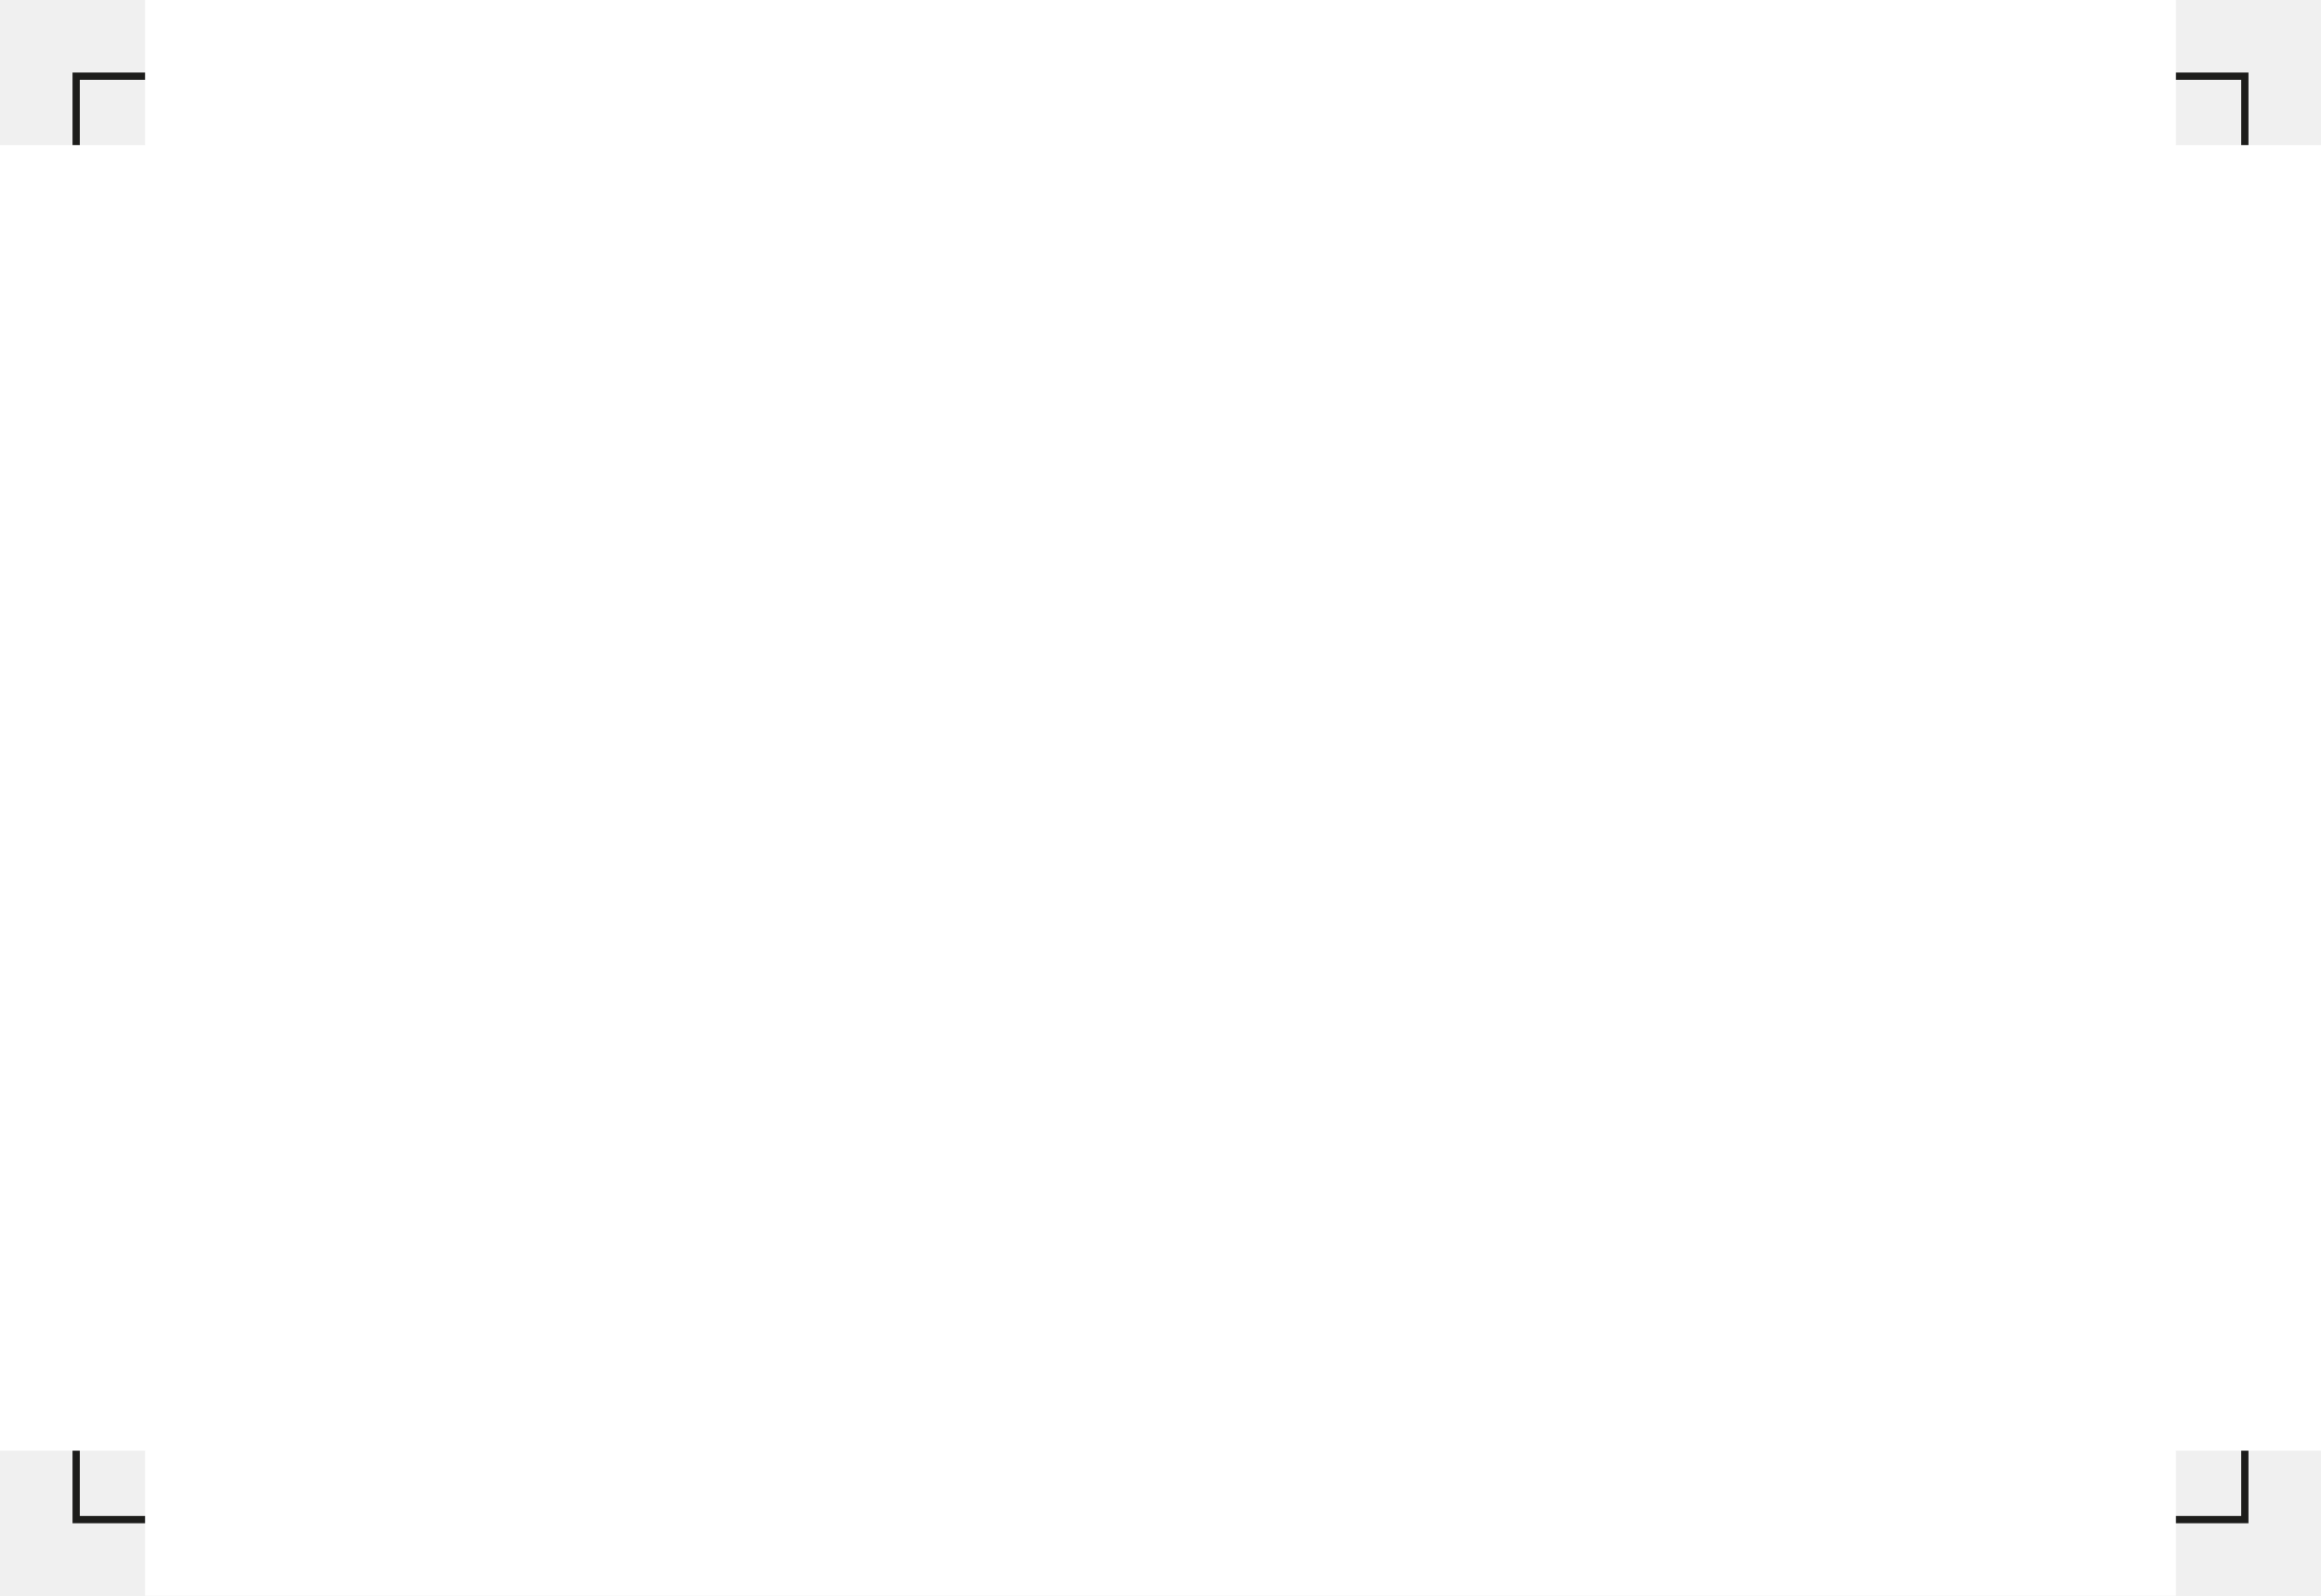
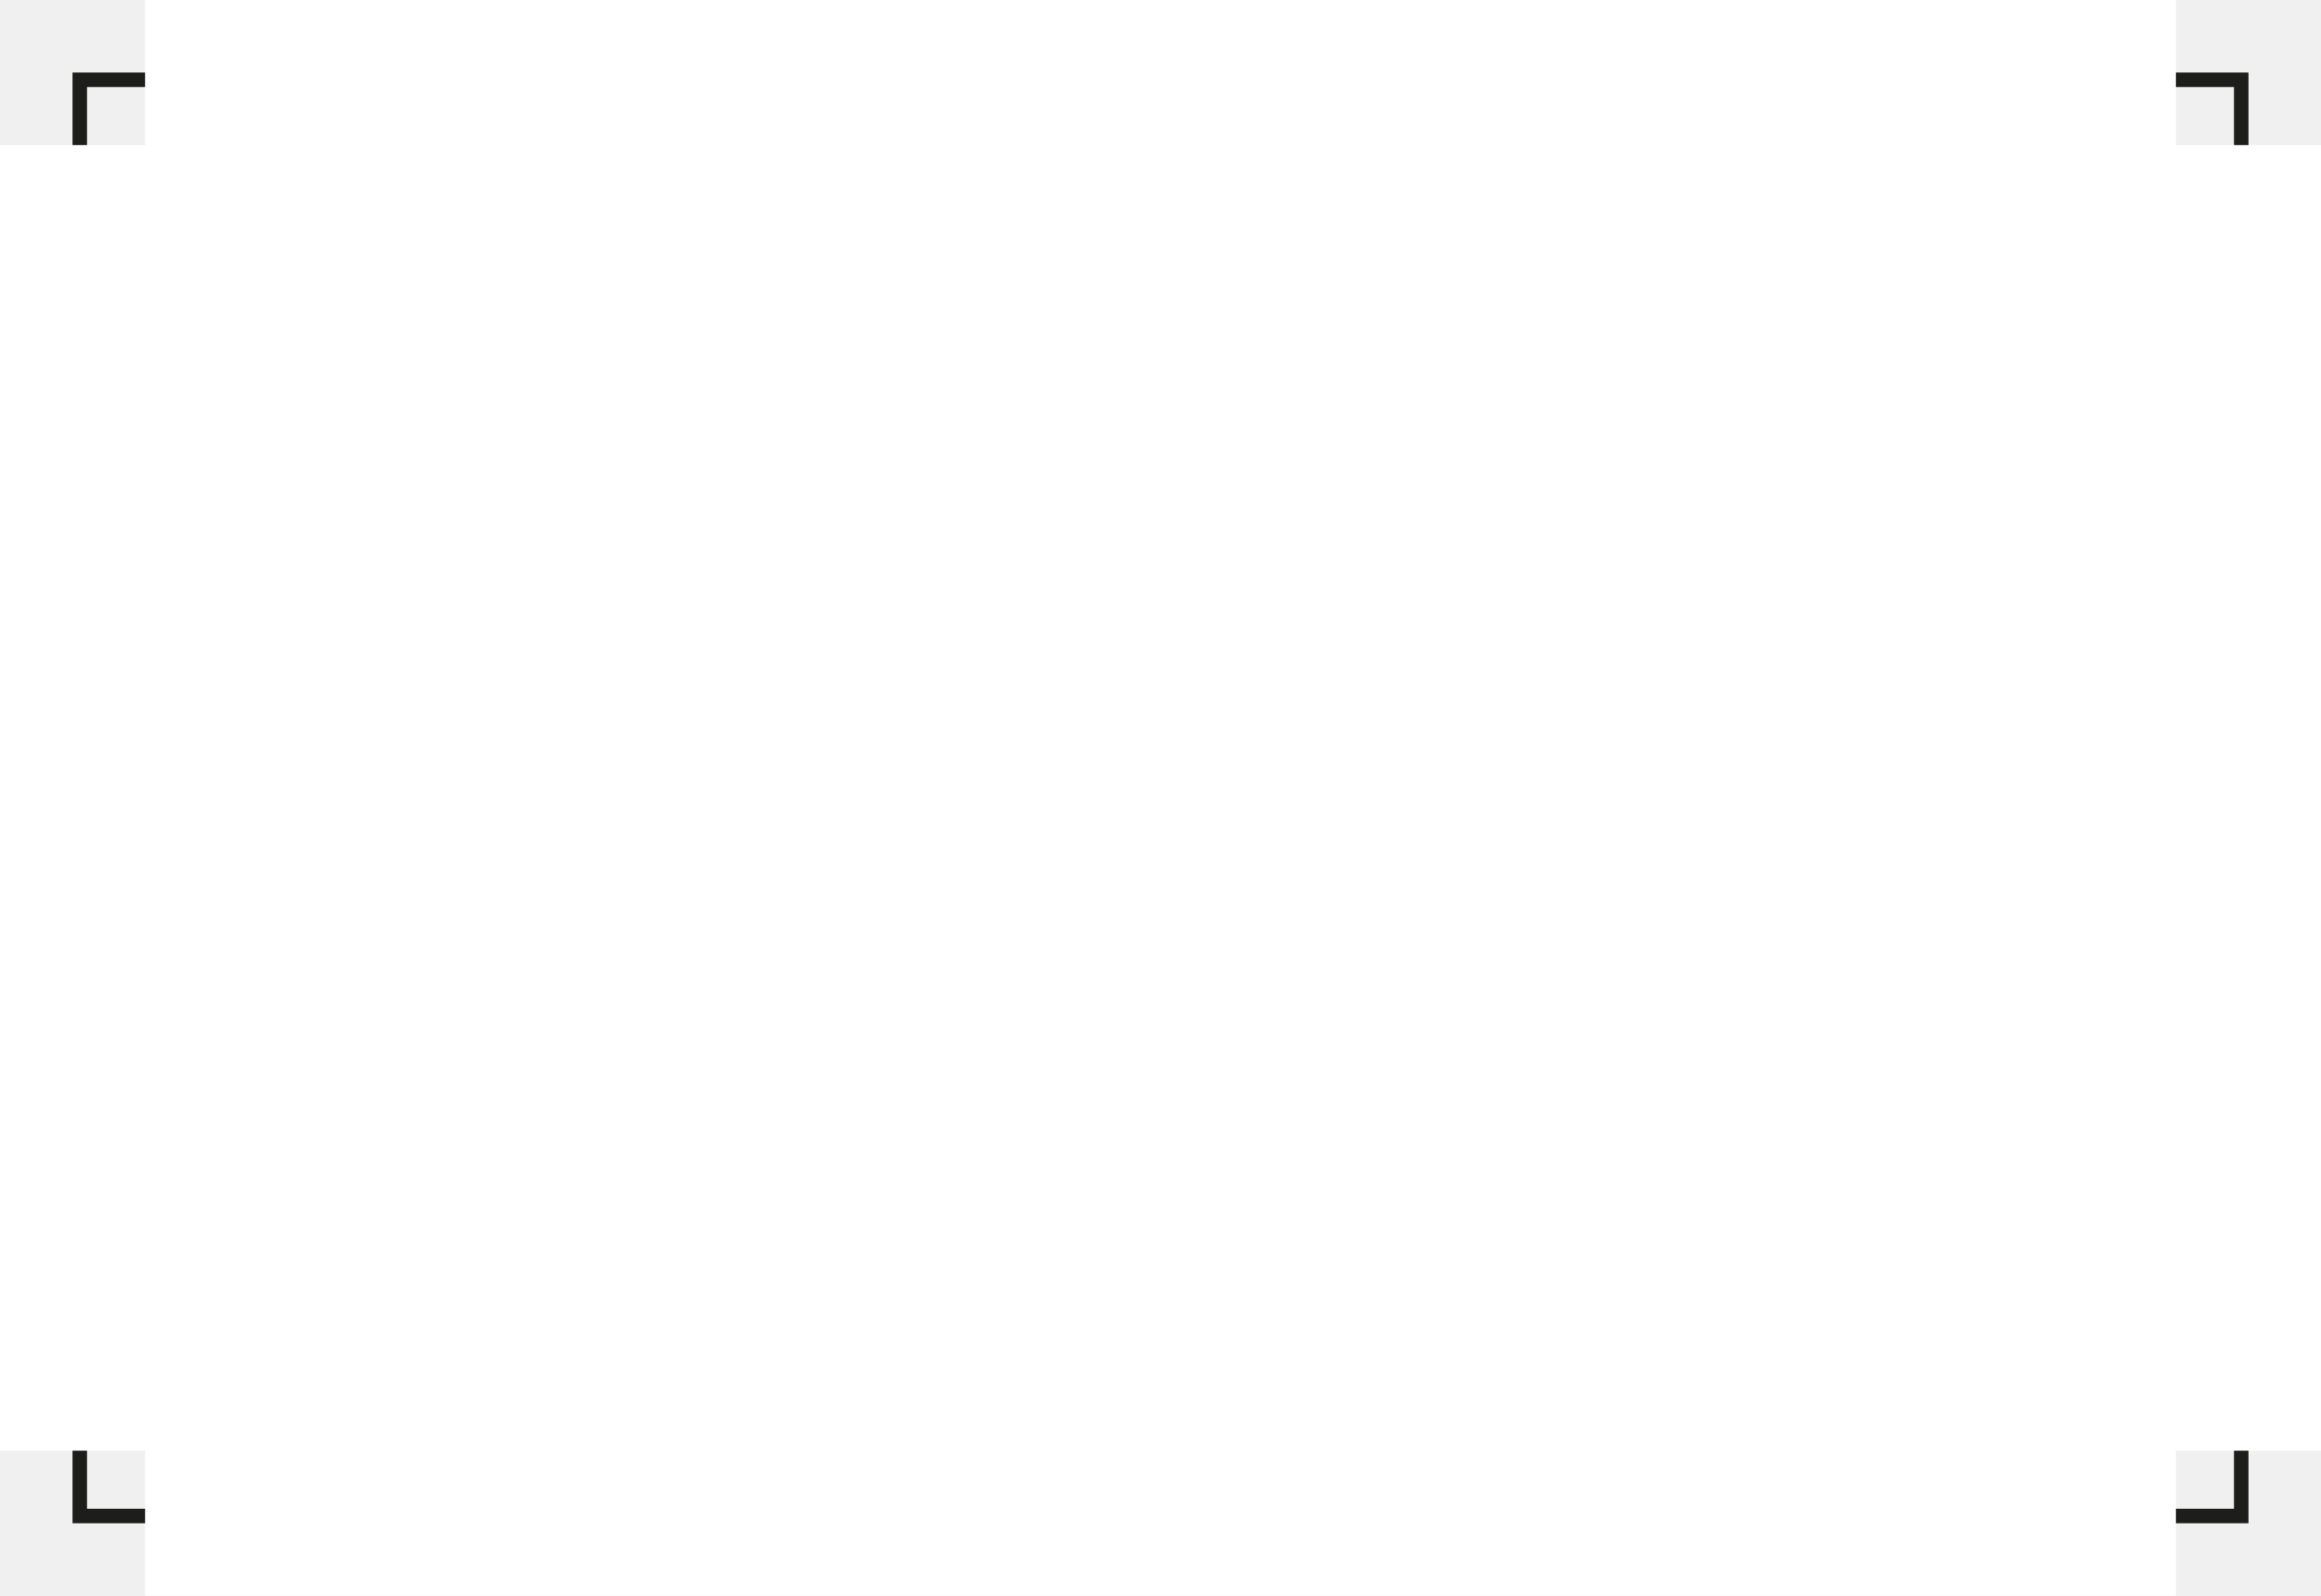
<svg xmlns="http://www.w3.org/2000/svg" viewBox="0 0 320 220">
  <defs>
    <style>.a{fill:#1d1d1b;}.b{fill:#fff;}</style>
  </defs>
-   <path class="a" d="M299,1V199H1V1H299m1-1H0V200H300V0h0Z" transform="translate(10 10)" />
+   <path class="a" d="M298,2V198H2V2H298m2-2H0V200H300V0h0Z" transform="translate(10 10)" />
  <rect class="b" x="20" width="280" height="220" />
  <rect class="b" x="60" y="-60" width="180" height="320" transform="translate(260 -40) rotate(90)" />
</svg>
